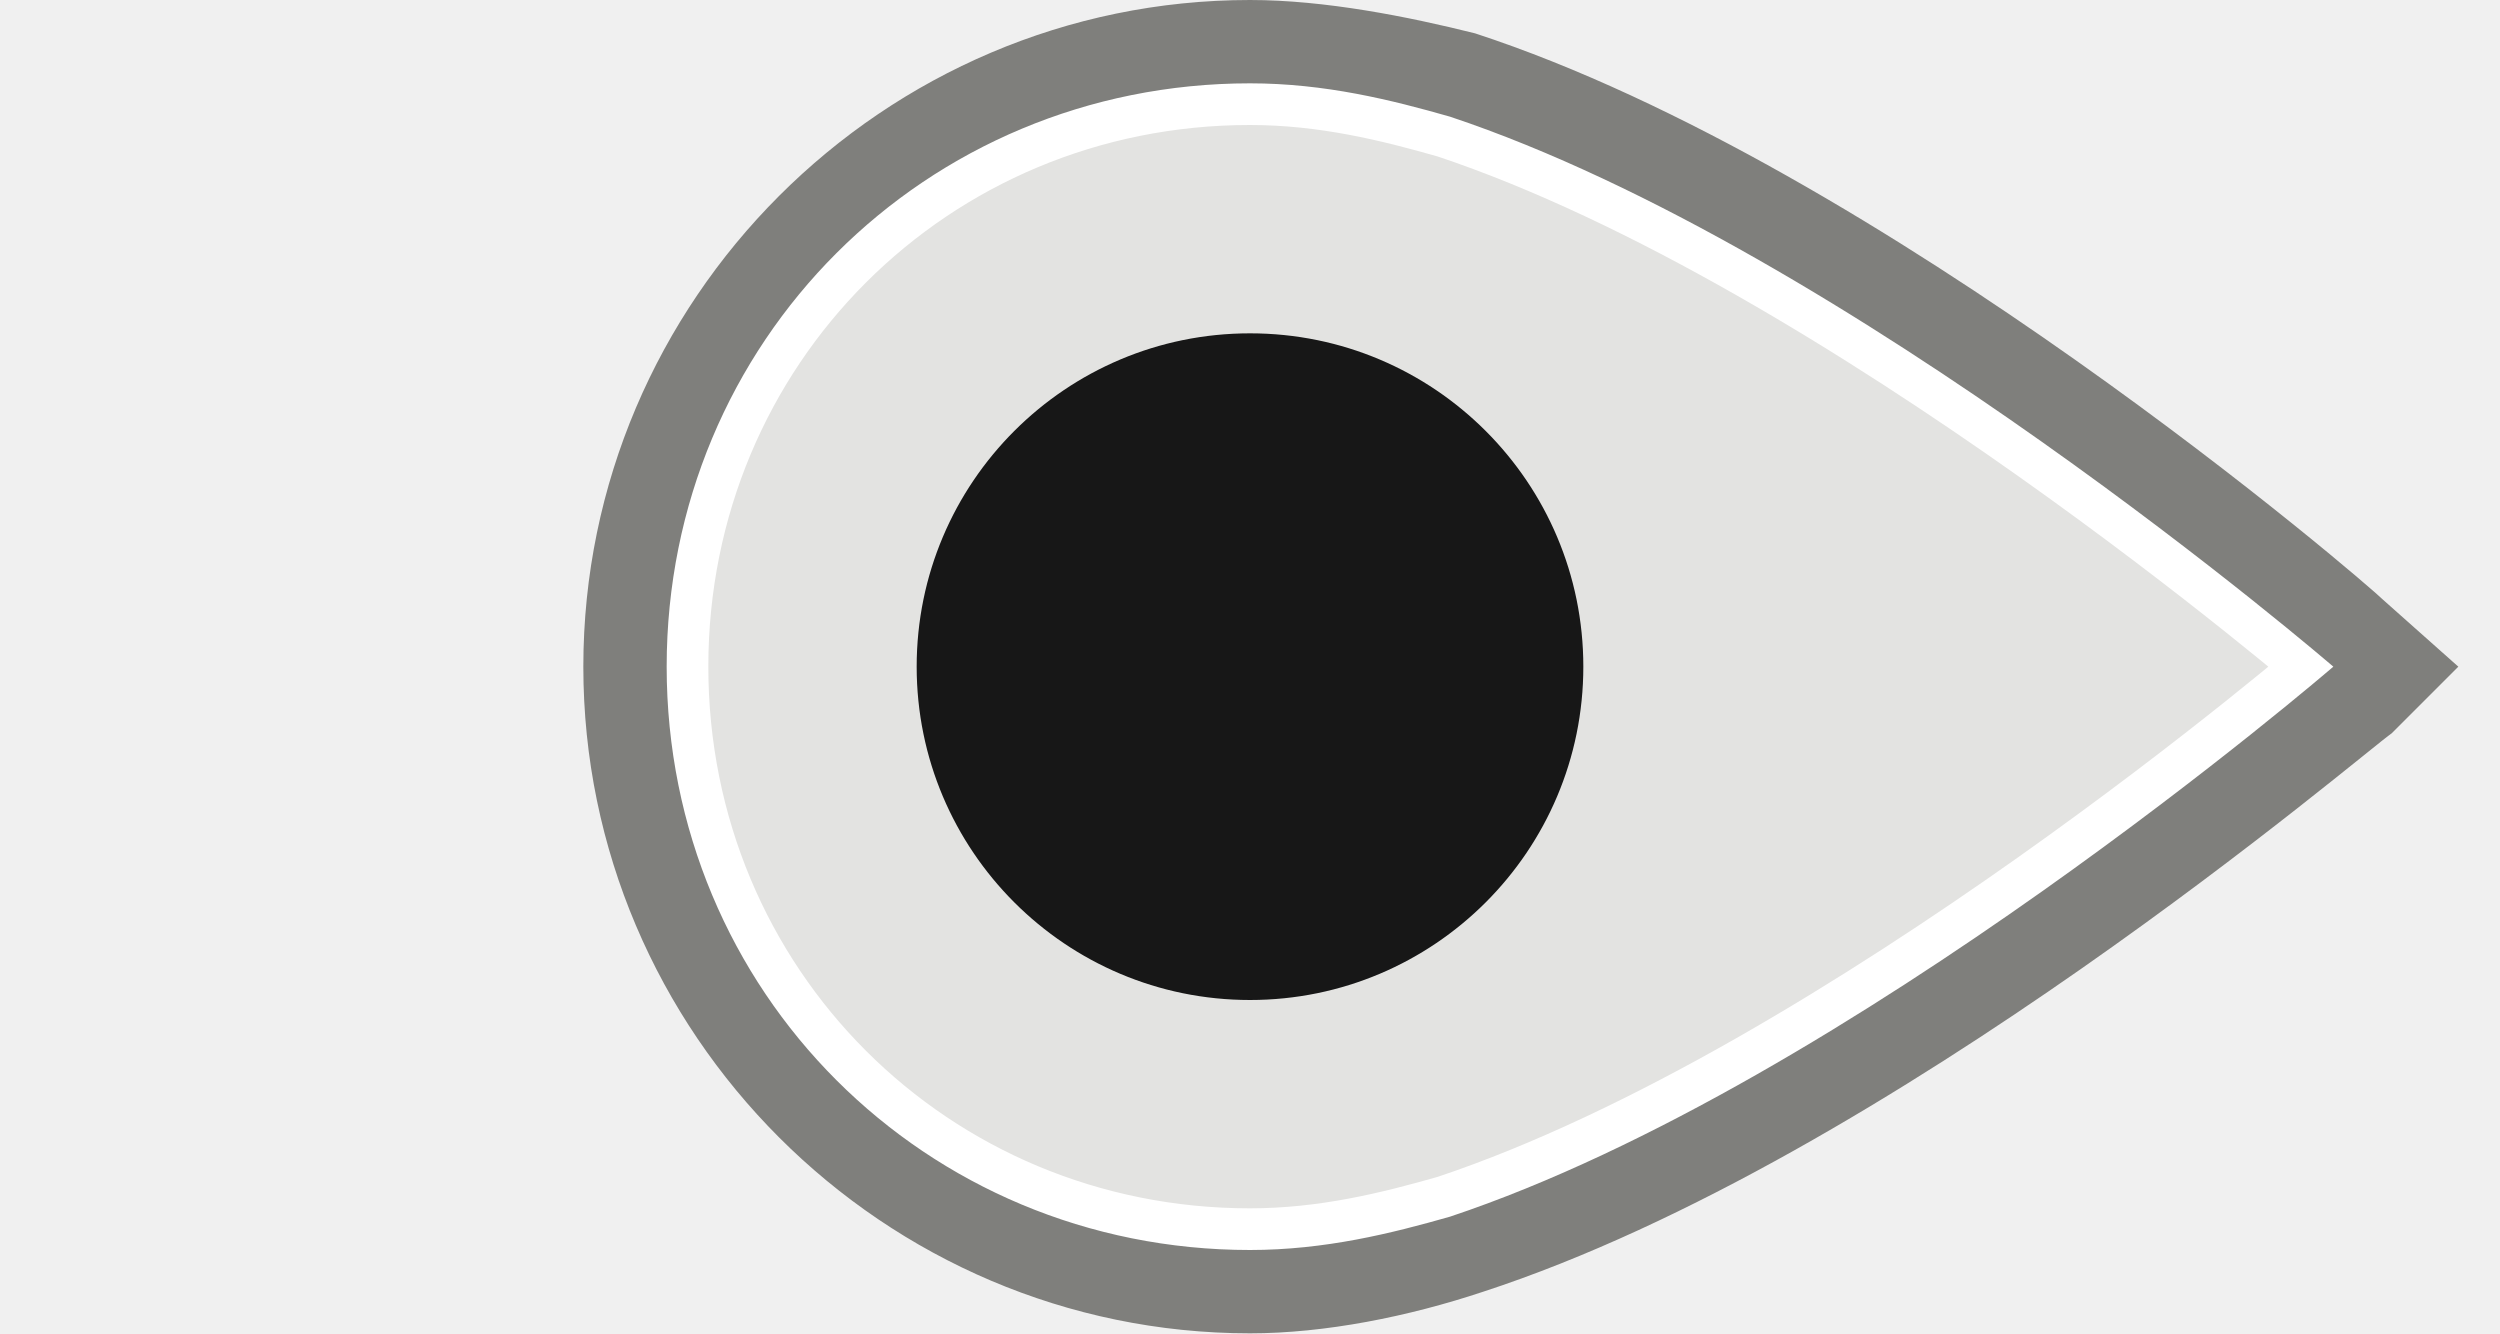
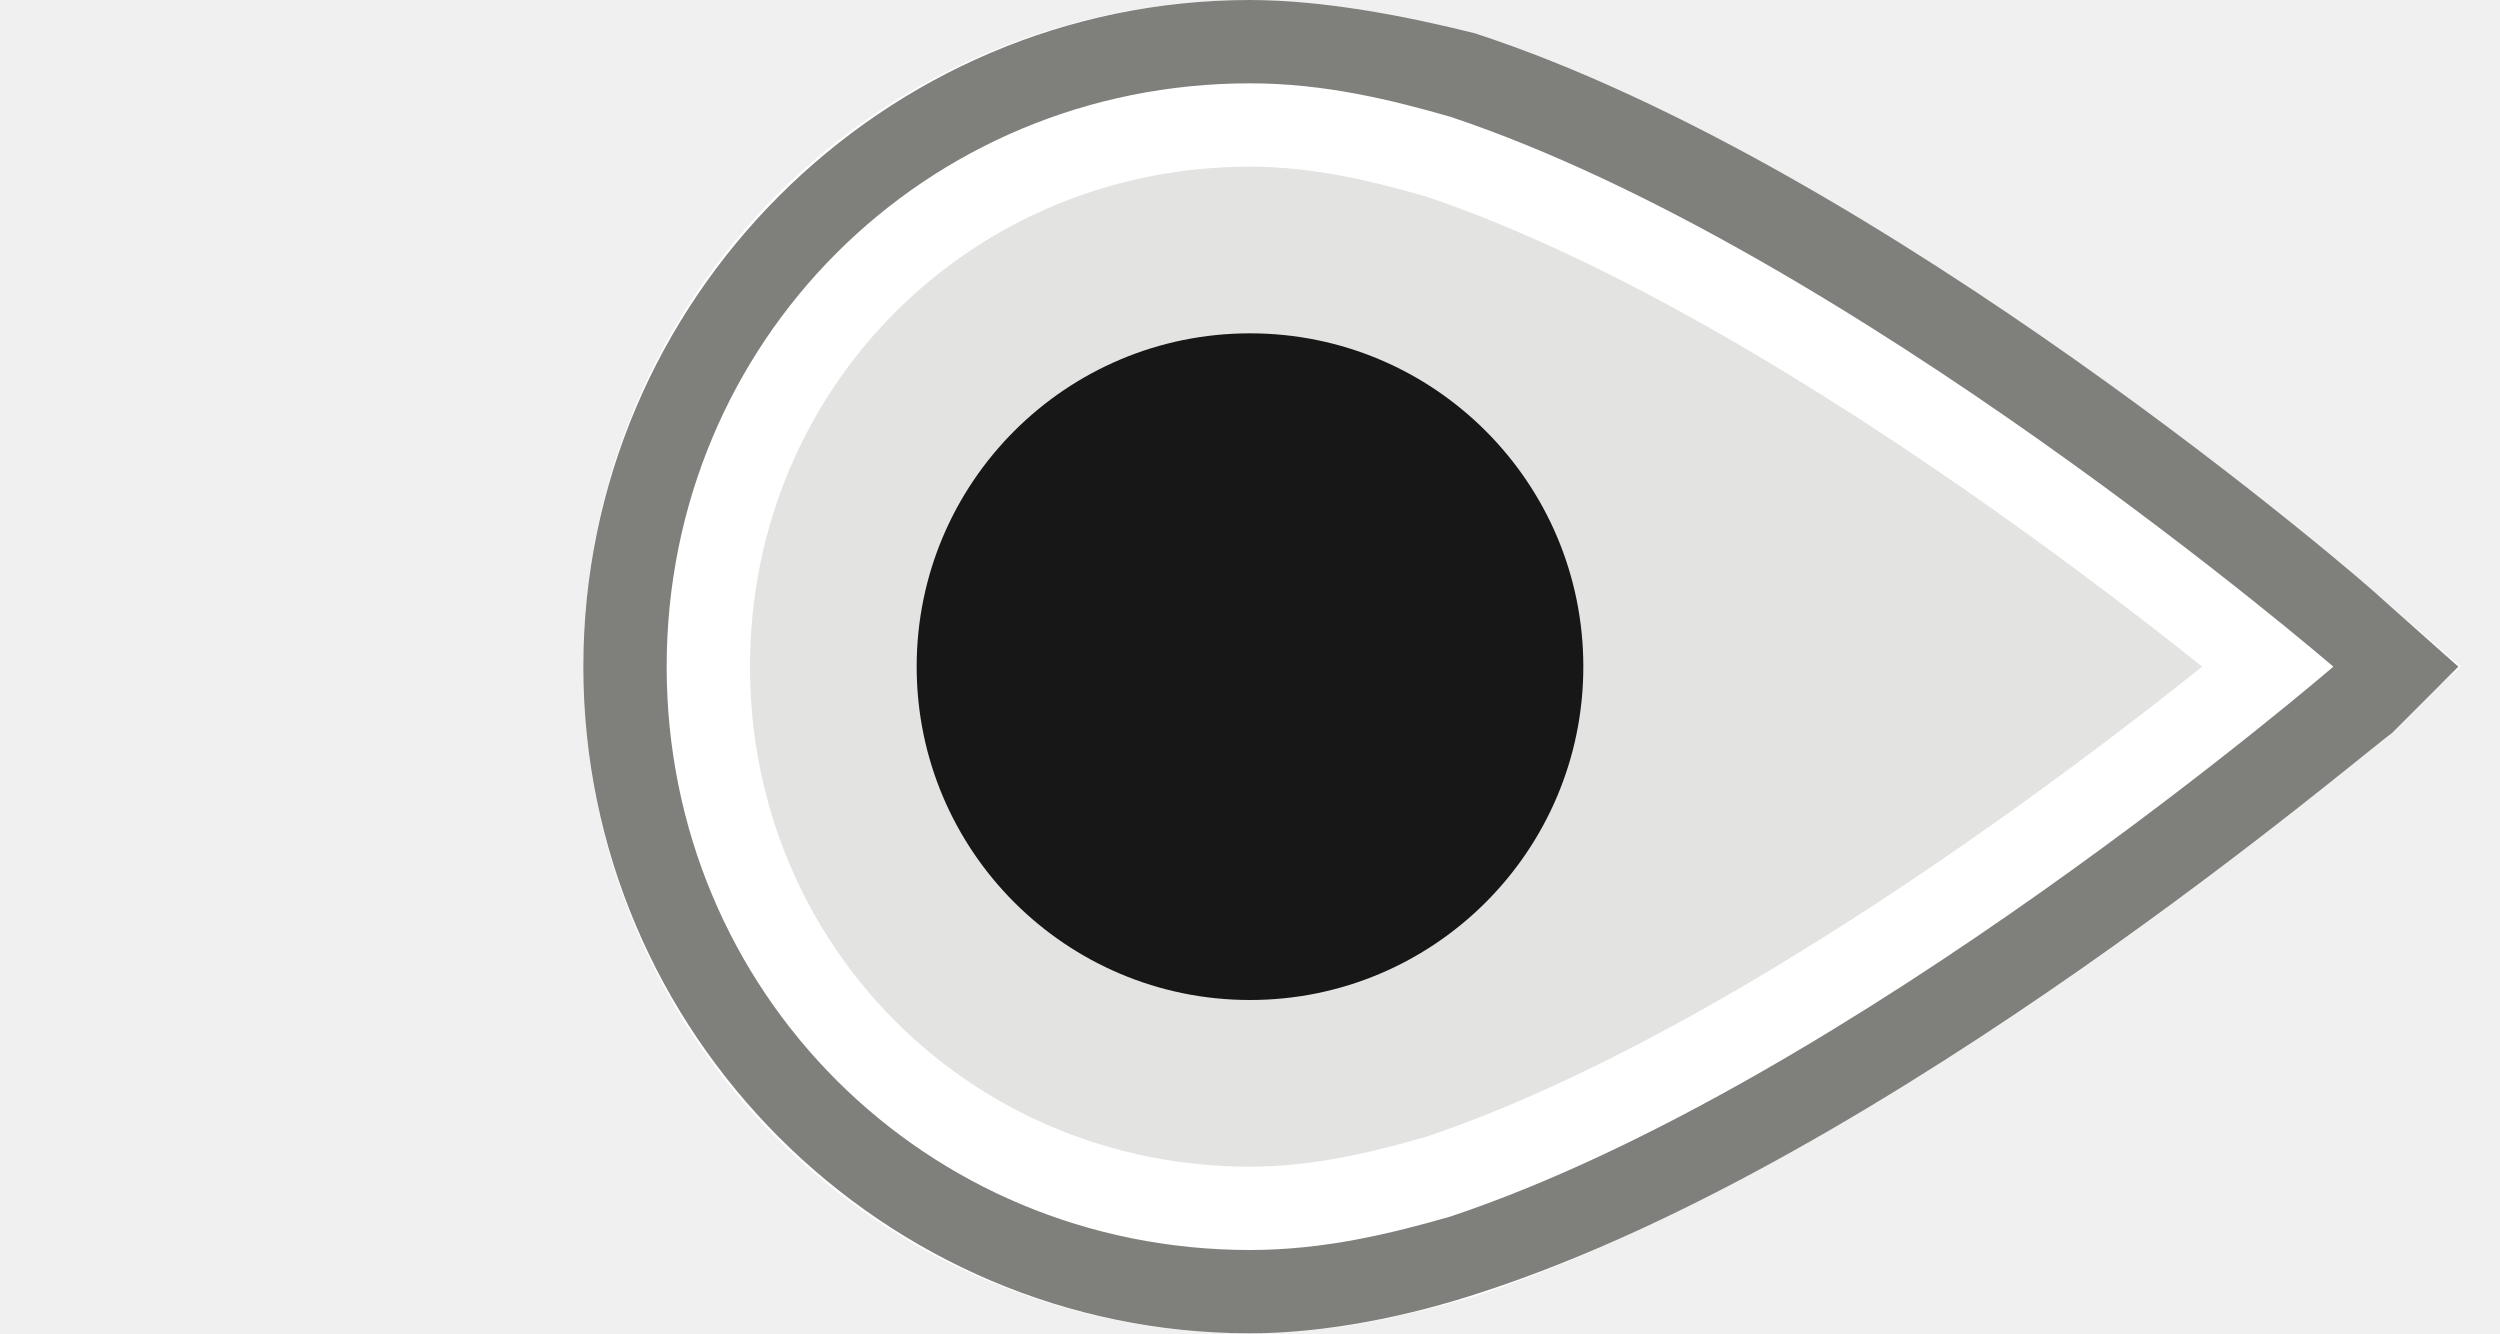
<svg xmlns="http://www.w3.org/2000/svg" version="1.1" id="Layer_1" x="0px" y="0px" viewBox="0 0 30 16" enable-background="new 0 0 30 16" xml:space="preserve">
  <g>
    <path fill="#E3E3E1" d="M28,8c0,0-5.8-5-10.6-6.6C16.7,1.2,15.9,1,15,1c-3.9,0-7,3.1-7,7c0,3.9,3.1,7,7,7c0.9,0,1.7-0.2,2.4-0.4   C22.2,13,28,8,28,8z" />
-     <path fill="none" stroke="#FFFFFF" stroke-miterlimit="10" d="M28,8c0,0-5.8-5-10.6-6.6C16.7,1.2,15.9,1,15,1c-3.9,0-7,3.1-7,7   c0,3.9,3.1,7,7,7c0.9,0,1.7-0.2,2.4-0.4C22.2,13,28,8,28,8z" />
+     <path fill="none" stroke="#FFFFFF" stroke-width="2" stroke-miterlimit="10" d="M28,8c0,0-5.8-5-10.6-6.6C16.7,1.2,15.9,1,15,1   c-3.9,0-7,3.1-7,7c0,3.9,3.1,7,7,7c0.9,0,1.7-0.2,2.4-0.4C22.2,13,28,8,28,8z" />
    <path fill="#7F7F7C" d="M15,1c0.9,0,1.7,0.2,2.4,0.4C22.2,3,28,8,28,8s-5.8,5-10.6,6.6C16.7,14.8,15.9,15,15,15c-3.9,0-7-3.1-7-7   C8,4.1,11.1,1,15,1 M15,0c-4.4,0-8,3.6-8,8s3.6,8,8,8c0.9,0,1.9-0.2,2.8-0.5c4.9-1.6,10.6-6.5,10.9-6.7L29.5,8l-0.9-0.8   c-0.2-0.2-6-5.2-10.9-6.8C16.9,0.2,15.9,0,15,0L15,0z" />
  </g>
  <circle fill="#171717" cx="15" cy="8" r="4" />
  <g>
</g>
  <g>
</g>
  <g>
</g>
  <g>
</g>
  <g>
</g>
  <g>
</g>
  <g>
</g>
  <g>
</g>
  <g>
</g>
  <g>
</g>
  <g>
</g>
  <g>
</g>
  <g>
</g>
  <g>
</g>
  <g>
</g>
</svg>
